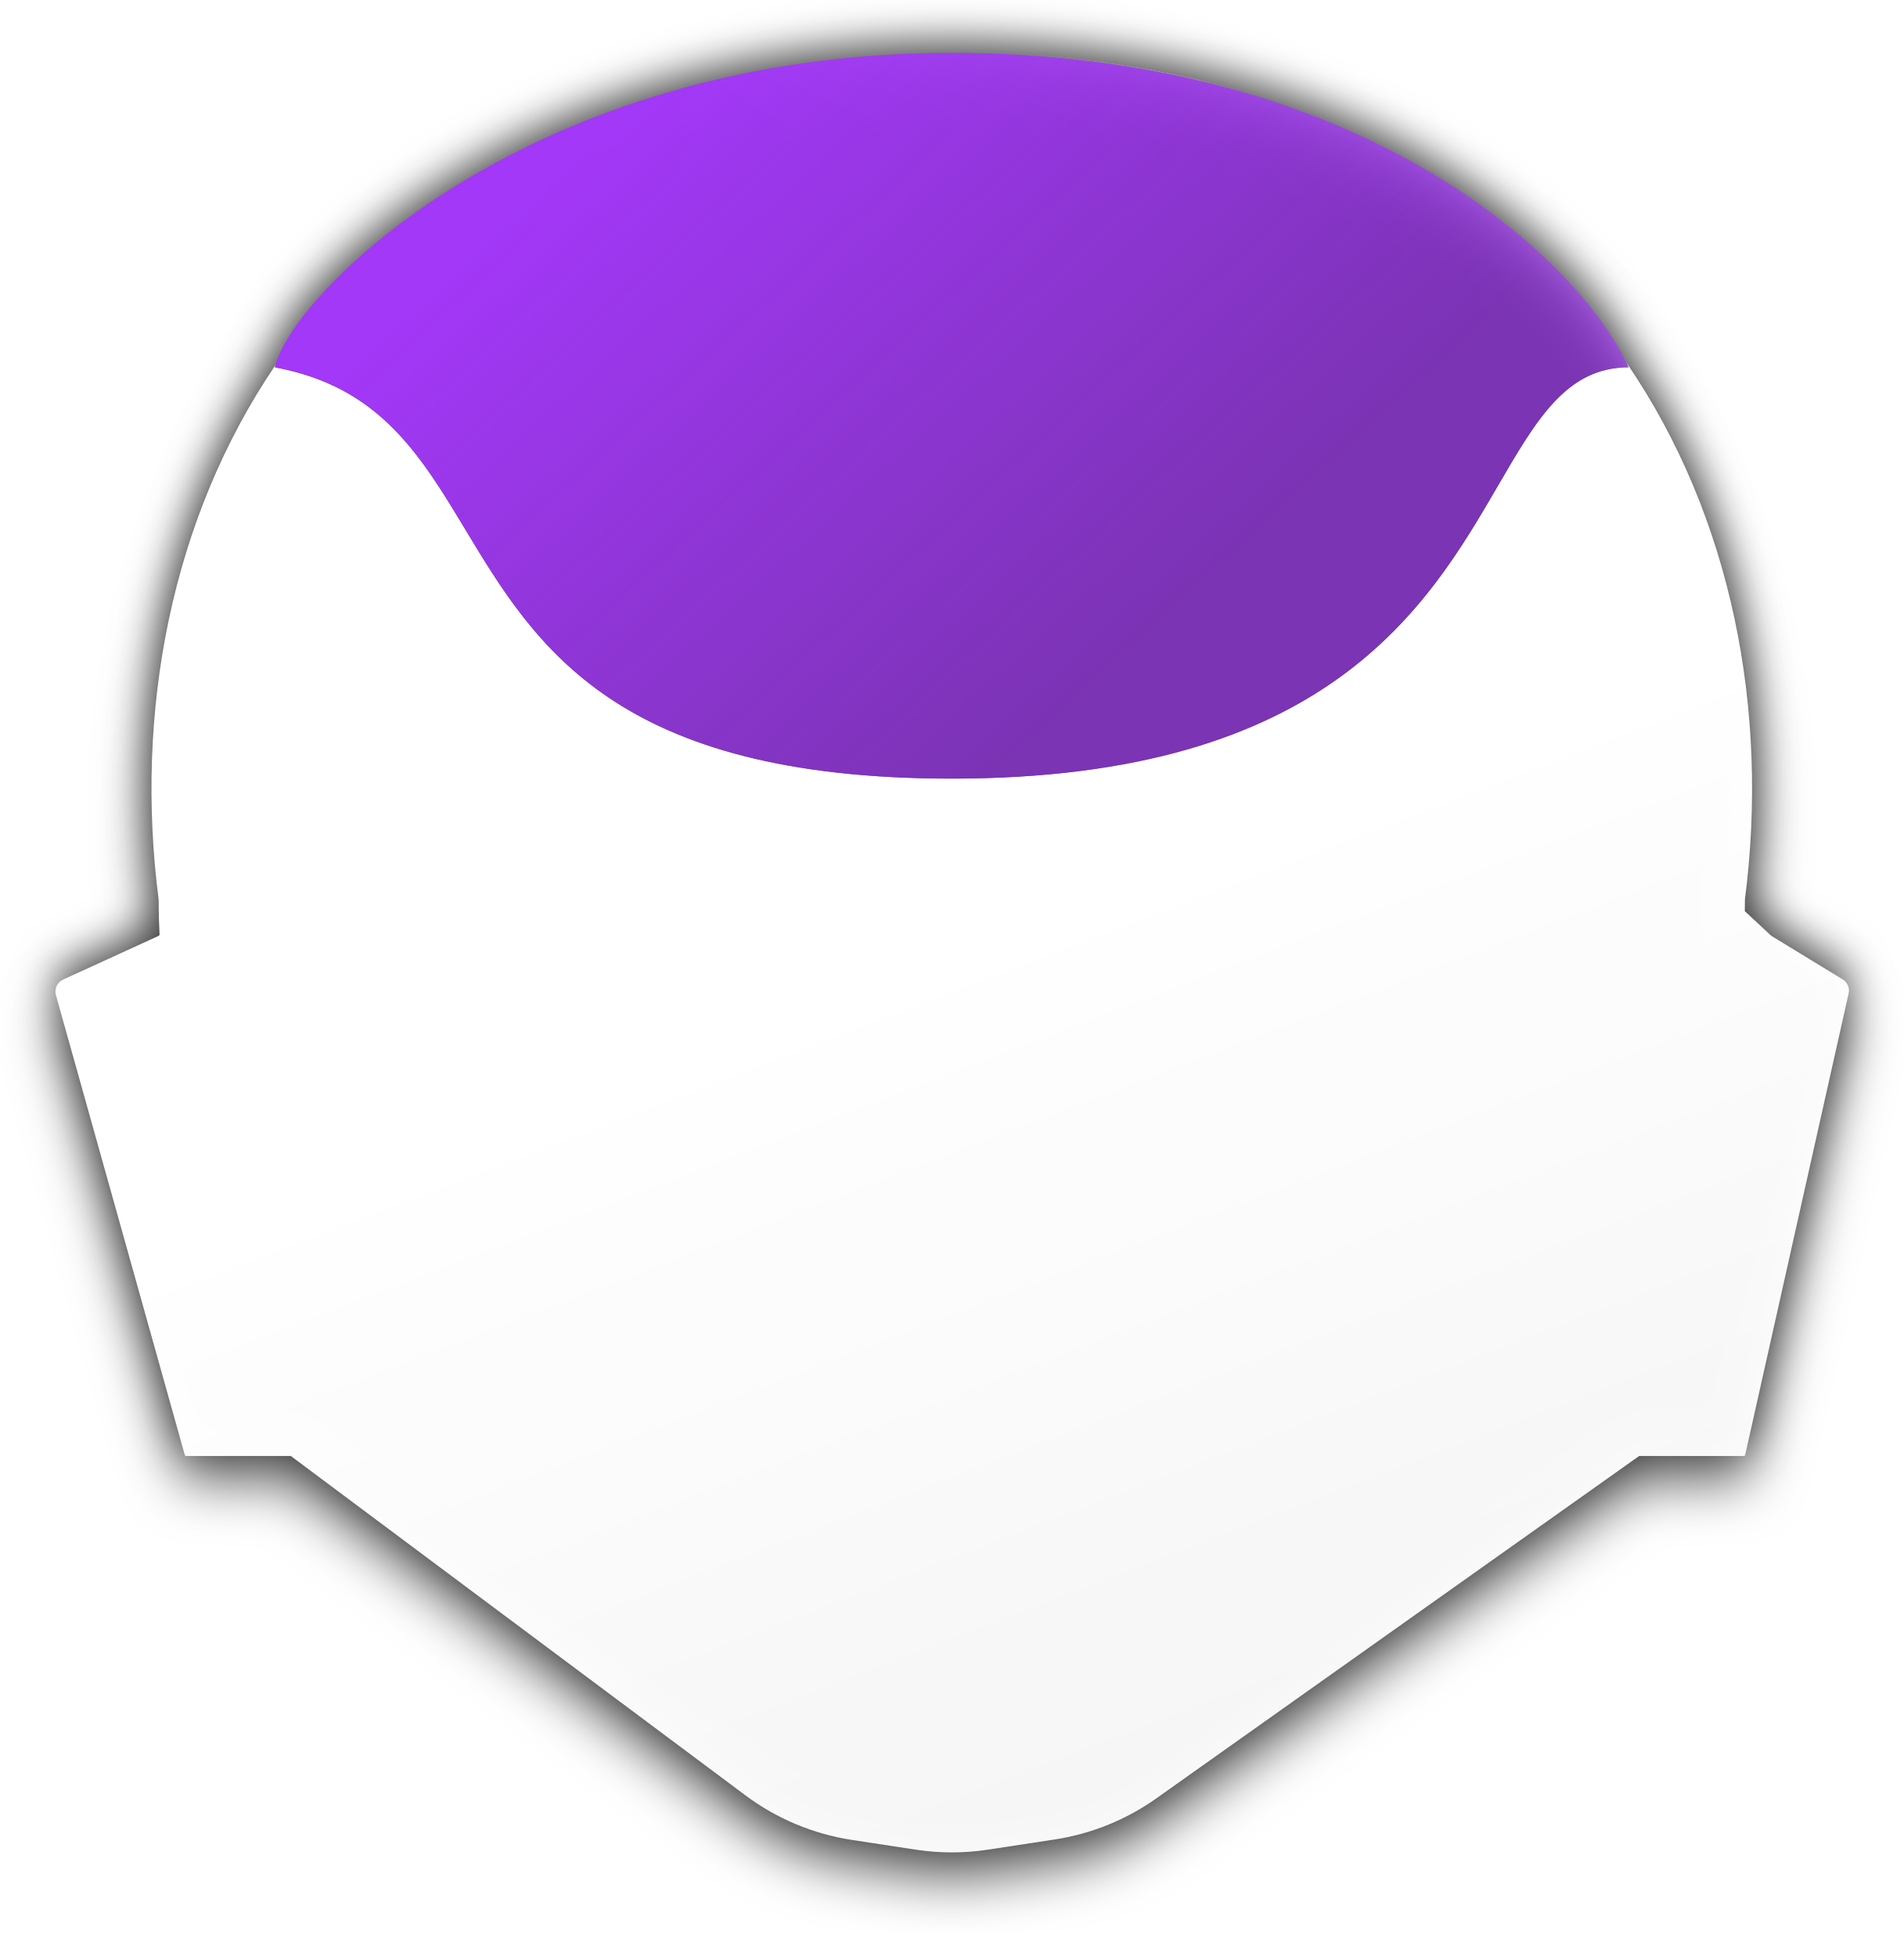
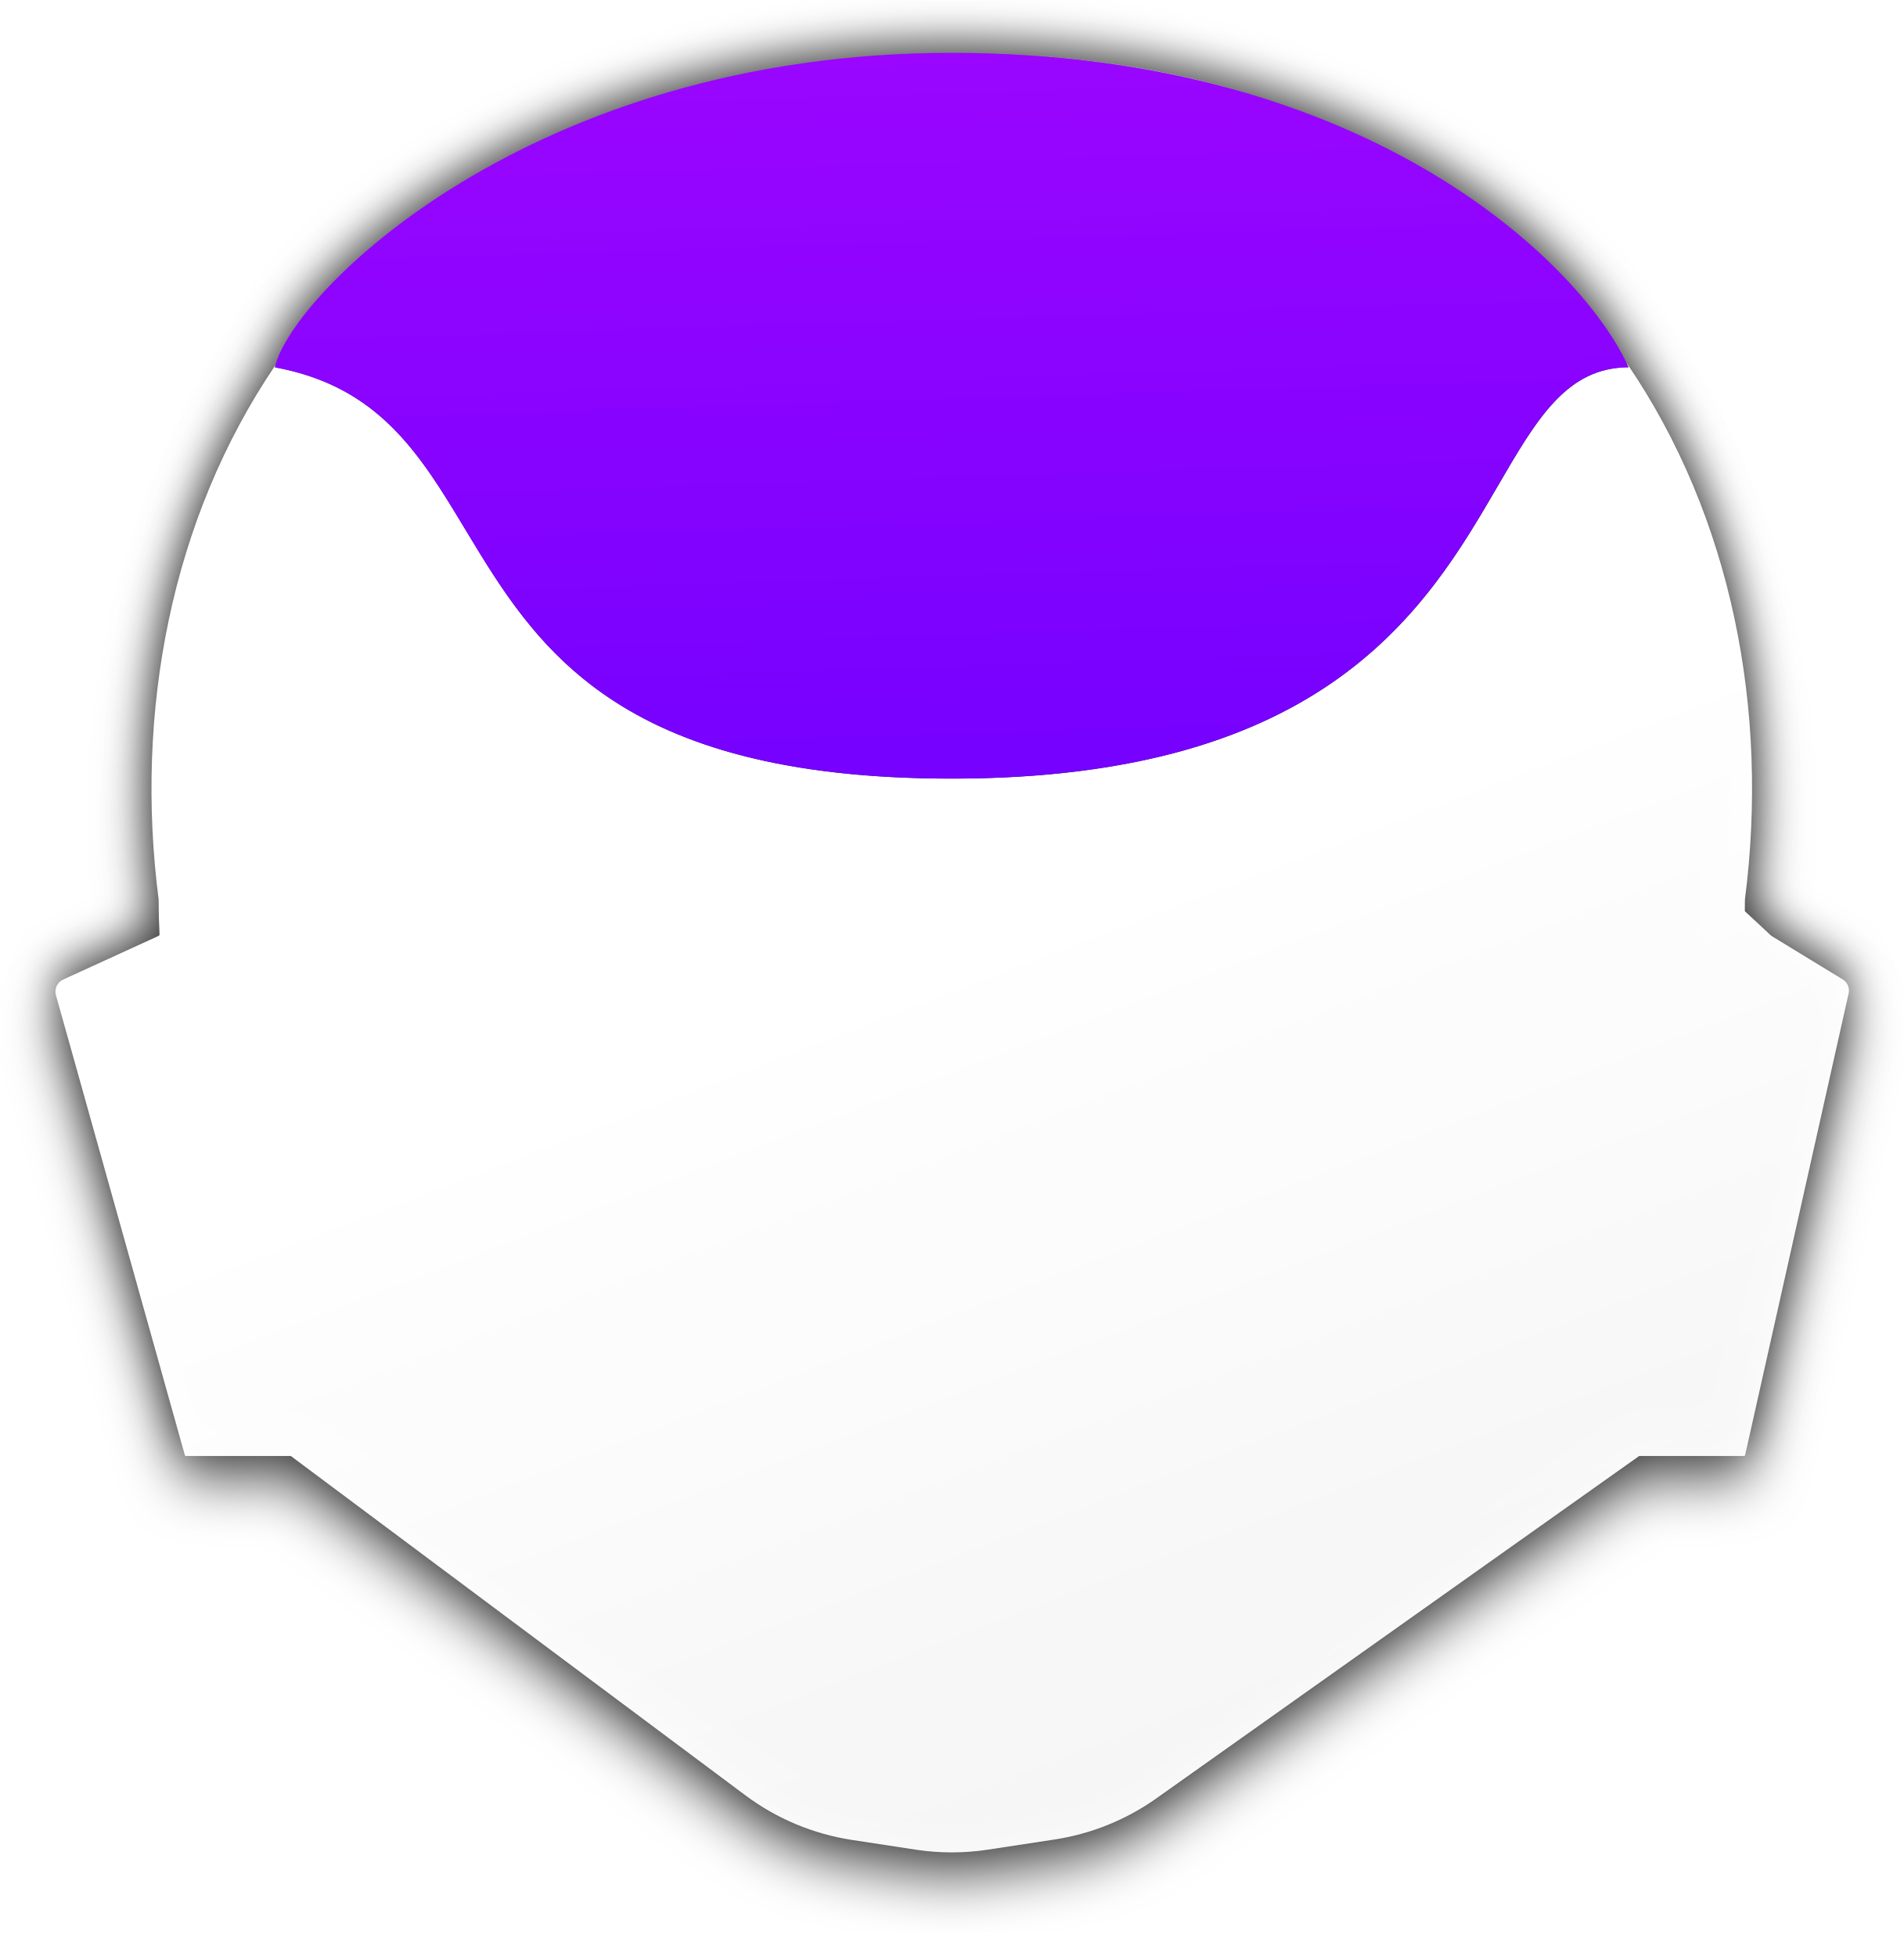
<svg xmlns="http://www.w3.org/2000/svg" width="72" height="74" viewBox="0 0 72 74" fill="none">
  <g filter="url(#filter0_dd)">
    <path fill-rule="evenodd" clip-rule="evenodd" d="M37 2.011C40.881 2.095 44.274 2.669 47.201 3.537C44.184 2.627 40.788 2.091 37 2.011V2.011ZM65.996 34.472C65.999 34.326 66 34.18 66 34.033C66.917 26.898 65.521 19.571 61.523 13.728C61.55 13.786 61.576 13.842 61.6 13.898C59.264 13.898 58.131 15.847 56.666 18.365C53.992 22.962 50.214 29.457 36 29.457C23.28 29.457 20.246 24.42 17.608 20.041C15.892 17.191 14.343 14.62 10.4 13.898C10.406 13.869 10.413 13.84 10.421 13.81C6.466 19.639 5.087 26.932 6 34.033C6 34.482 6.012 34.929 6.035 35.372L6 35.406L2.389 37.059C2.165 37.161 2.049 37.411 2.115 37.648L6.99 55.047C6.996 55.069 7.015 55.084 7.038 55.084H11L28.197 67.924C29.381 68.808 30.764 69.386 32.224 69.609L34.643 69.978C35.542 70.115 36.458 70.115 37.357 69.978L39.891 69.592C41.278 69.38 42.596 68.847 43.74 68.035L62 55.084H65.96C65.983 55.084 66.004 55.068 66.009 55.045L69.922 37.586C69.969 37.377 69.877 37.161 69.694 37.05L67 35.406L65.996 34.472Z" fill="url(#paint0_linear)" />
    <path d="M61.597 13.898C54.997 13.898 57.997 29.457 35.997 29.457C14.997 29.457 20.397 15.729 10.397 13.898C10.997 11.152 19.997 2 35.997 2C51.997 2 59.997 10.237 61.597 13.898Z" fill="url(#paint1_linear)" />
  </g>
  <defs>
    <filter id="filter0_dd" x="0" y="0" width="72" height="73.081" filterUnits="userSpaceOnUse" color-interpolation-filters="sRGB">
      <feFlood flood-opacity="0" result="BackgroundImageFix" />
      <feColorMatrix in="SourceAlpha" type="matrix" values="0 0 0 0 0 0 0 0 0 0 0 0 0 0 0 0 0 0 127 0" />
      <feOffset dy="1" />
      <feGaussianBlur stdDeviation="1" />
      <feColorMatrix type="matrix" values="0 0 0 0 0 0 0 0 0 0 0 0 0 0 0 0 0 0 0.6 0" />
      <feBlend mode="normal" in2="BackgroundImageFix" result="effect1_dropShadow" />
      <feColorMatrix in="SourceAlpha" type="matrix" values="0 0 0 0 0 0 0 0 0 0 0 0 0 0 0 0 0 0 127 0" />
      <feOffset dy="-0.5" />
      <feGaussianBlur stdDeviation="0.75" />
      <feColorMatrix type="matrix" values="0 0 0 0 0 0 0 0 0 0 0 0 0 0 0 0 0 0 0.6 0" />
      <feBlend mode="normal" in2="effect1_dropShadow" result="effect2_dropShadow" />
      <feBlend mode="normal" in="SourceGraphic" in2="effect2_dropShadow" result="shape" />
    </filter>
    <linearGradient id="paint0_linear" x1="36.015" y1="36" x2="49.038" y2="69.979" gradientUnits="userSpaceOnUse">
      <stop stop-color="white" />
      <stop offset="1" stop-color="white" stop-opacity="0.95" />
    </linearGradient>
-     <linearGradient id="paint1_linear" x1="16" y1="-8" x2="56" y2="35.5" gradientUnits="userSpaceOnUse">
-       <stop offset="0.238" stop-color="#A338F8" />
-       <stop offset="0.715" stop-color="#A338F8" stop-opacity="0.67" />
+     <linearGradient id="paint1_linear" x1="36" y1="45.5" x2="33" y2="-49.5" gradientUnits="userSpaceOnUse">
+       <stop offset="0.128" stop-color="#7000FF" />
+       <stop offset="0.755" stop-color="#C00BFF" />
    </linearGradient>
  </defs>
</svg>
